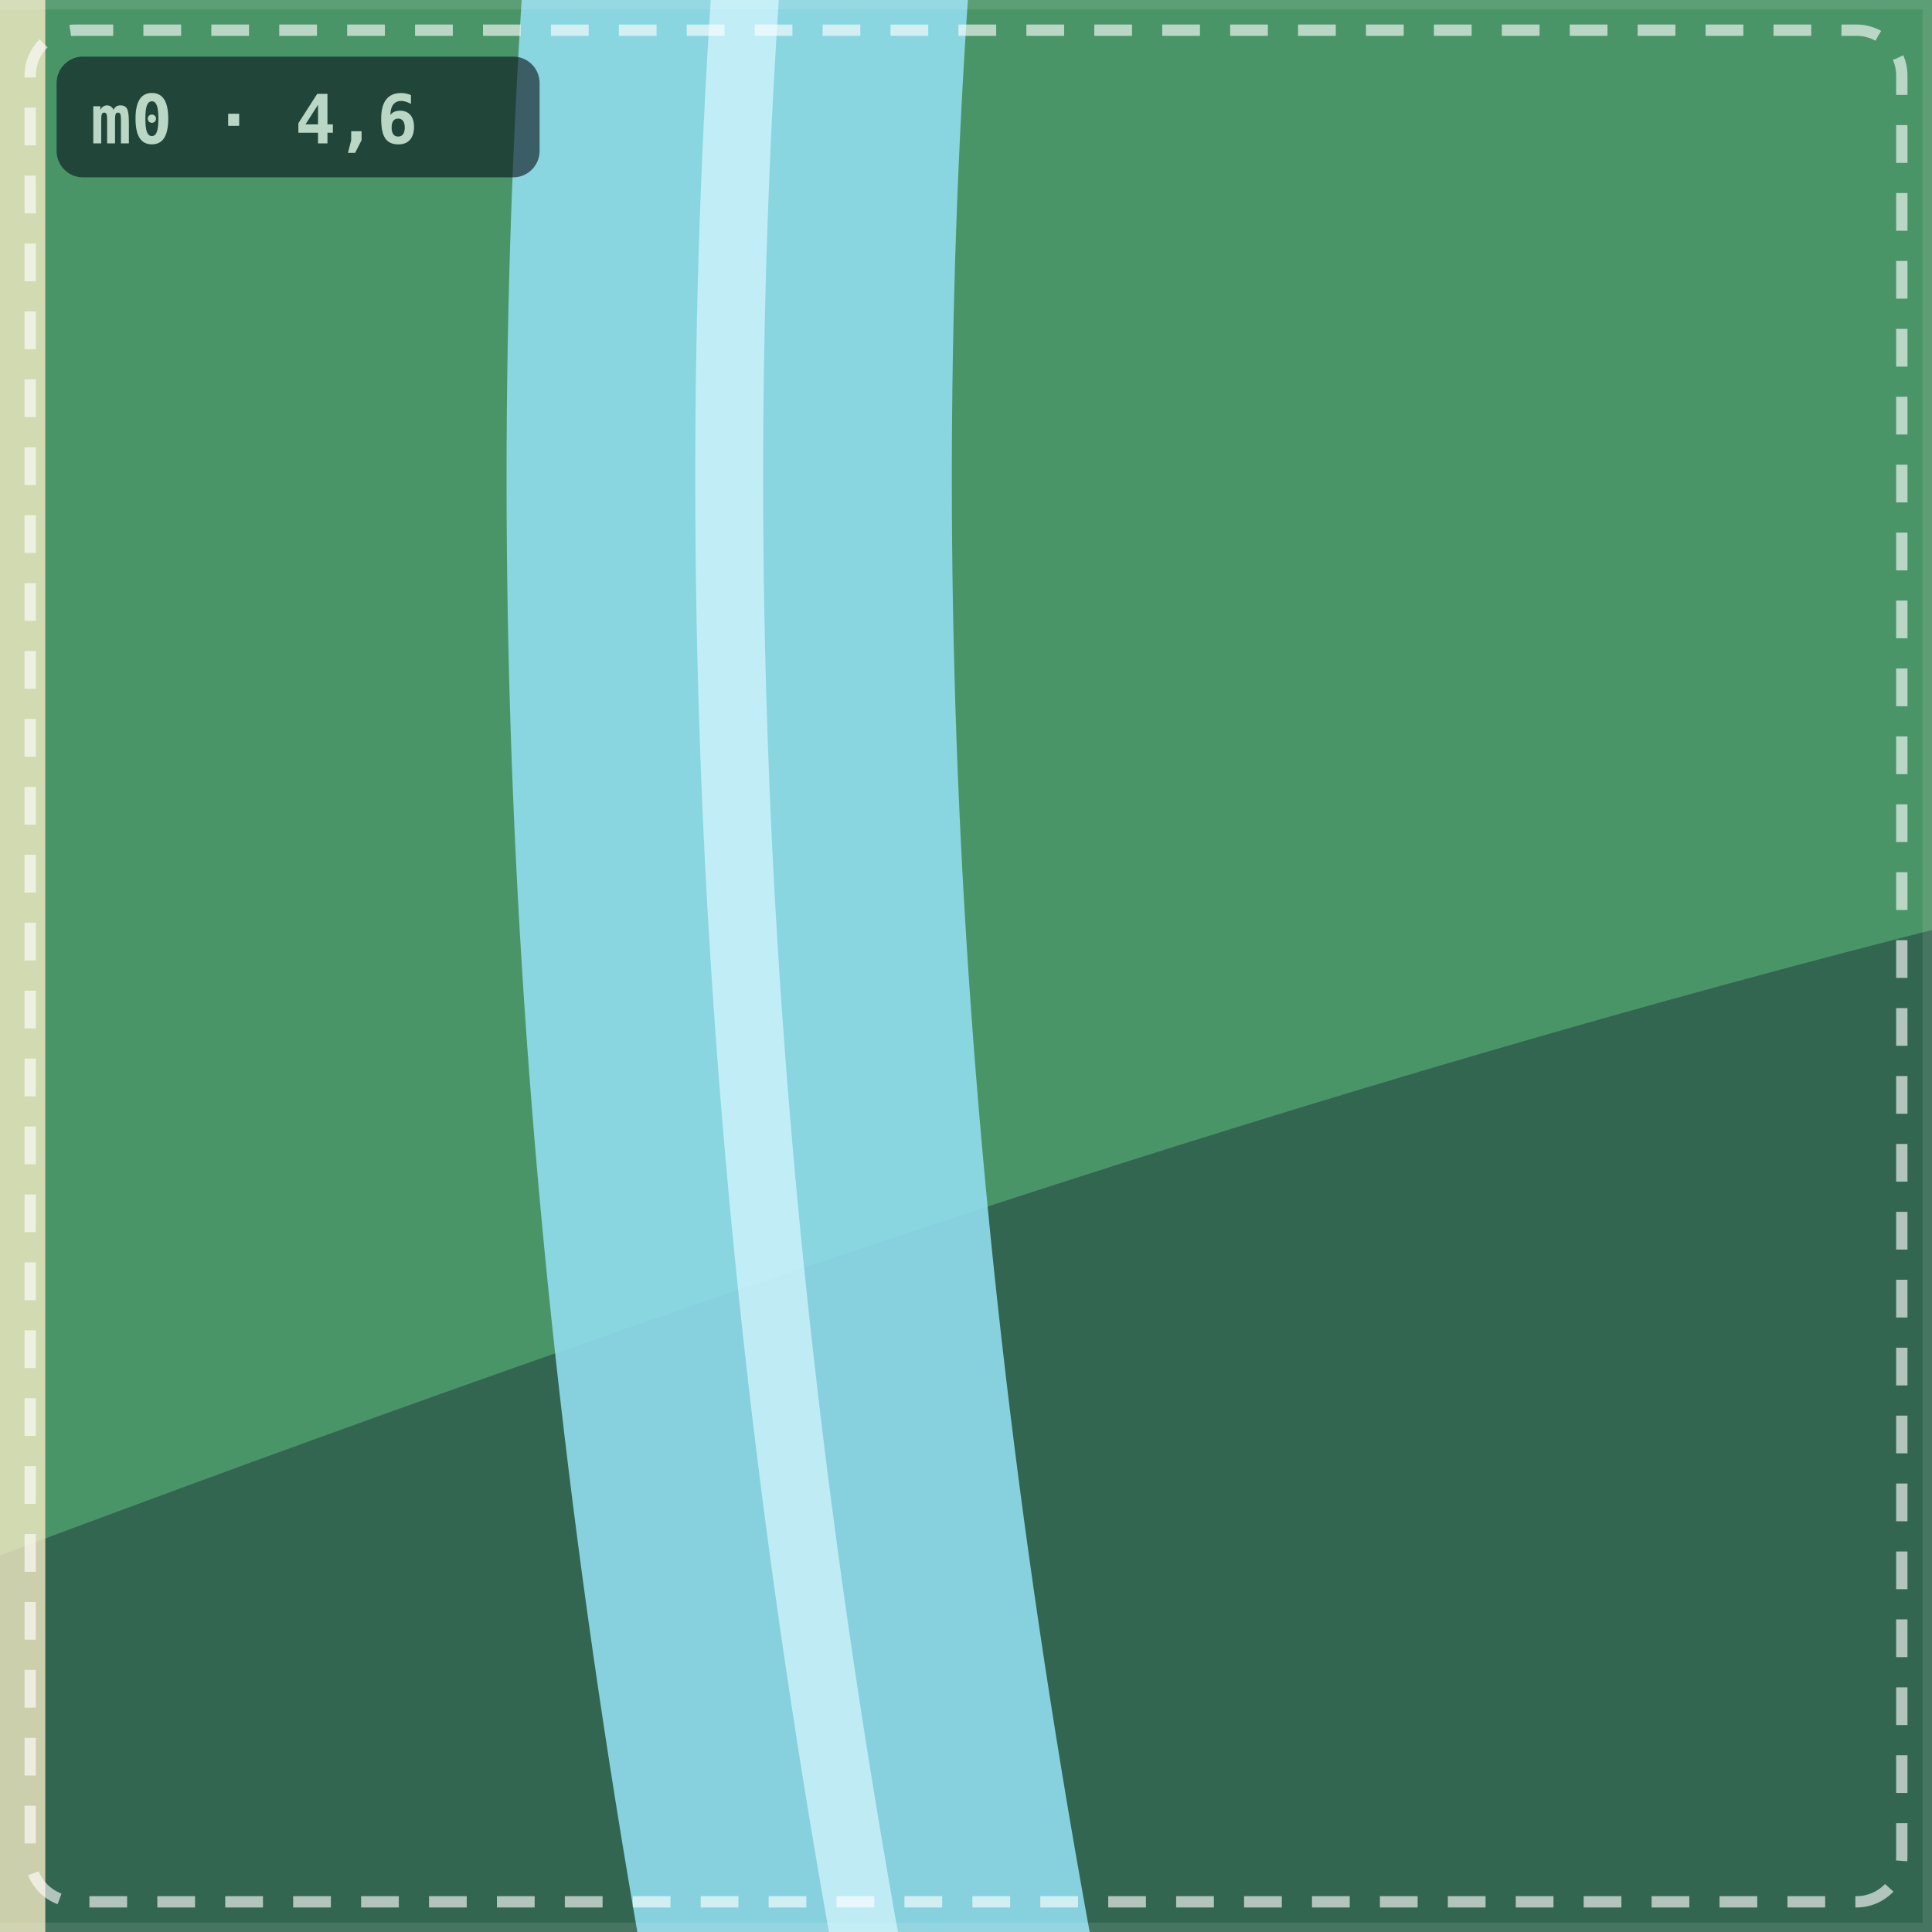
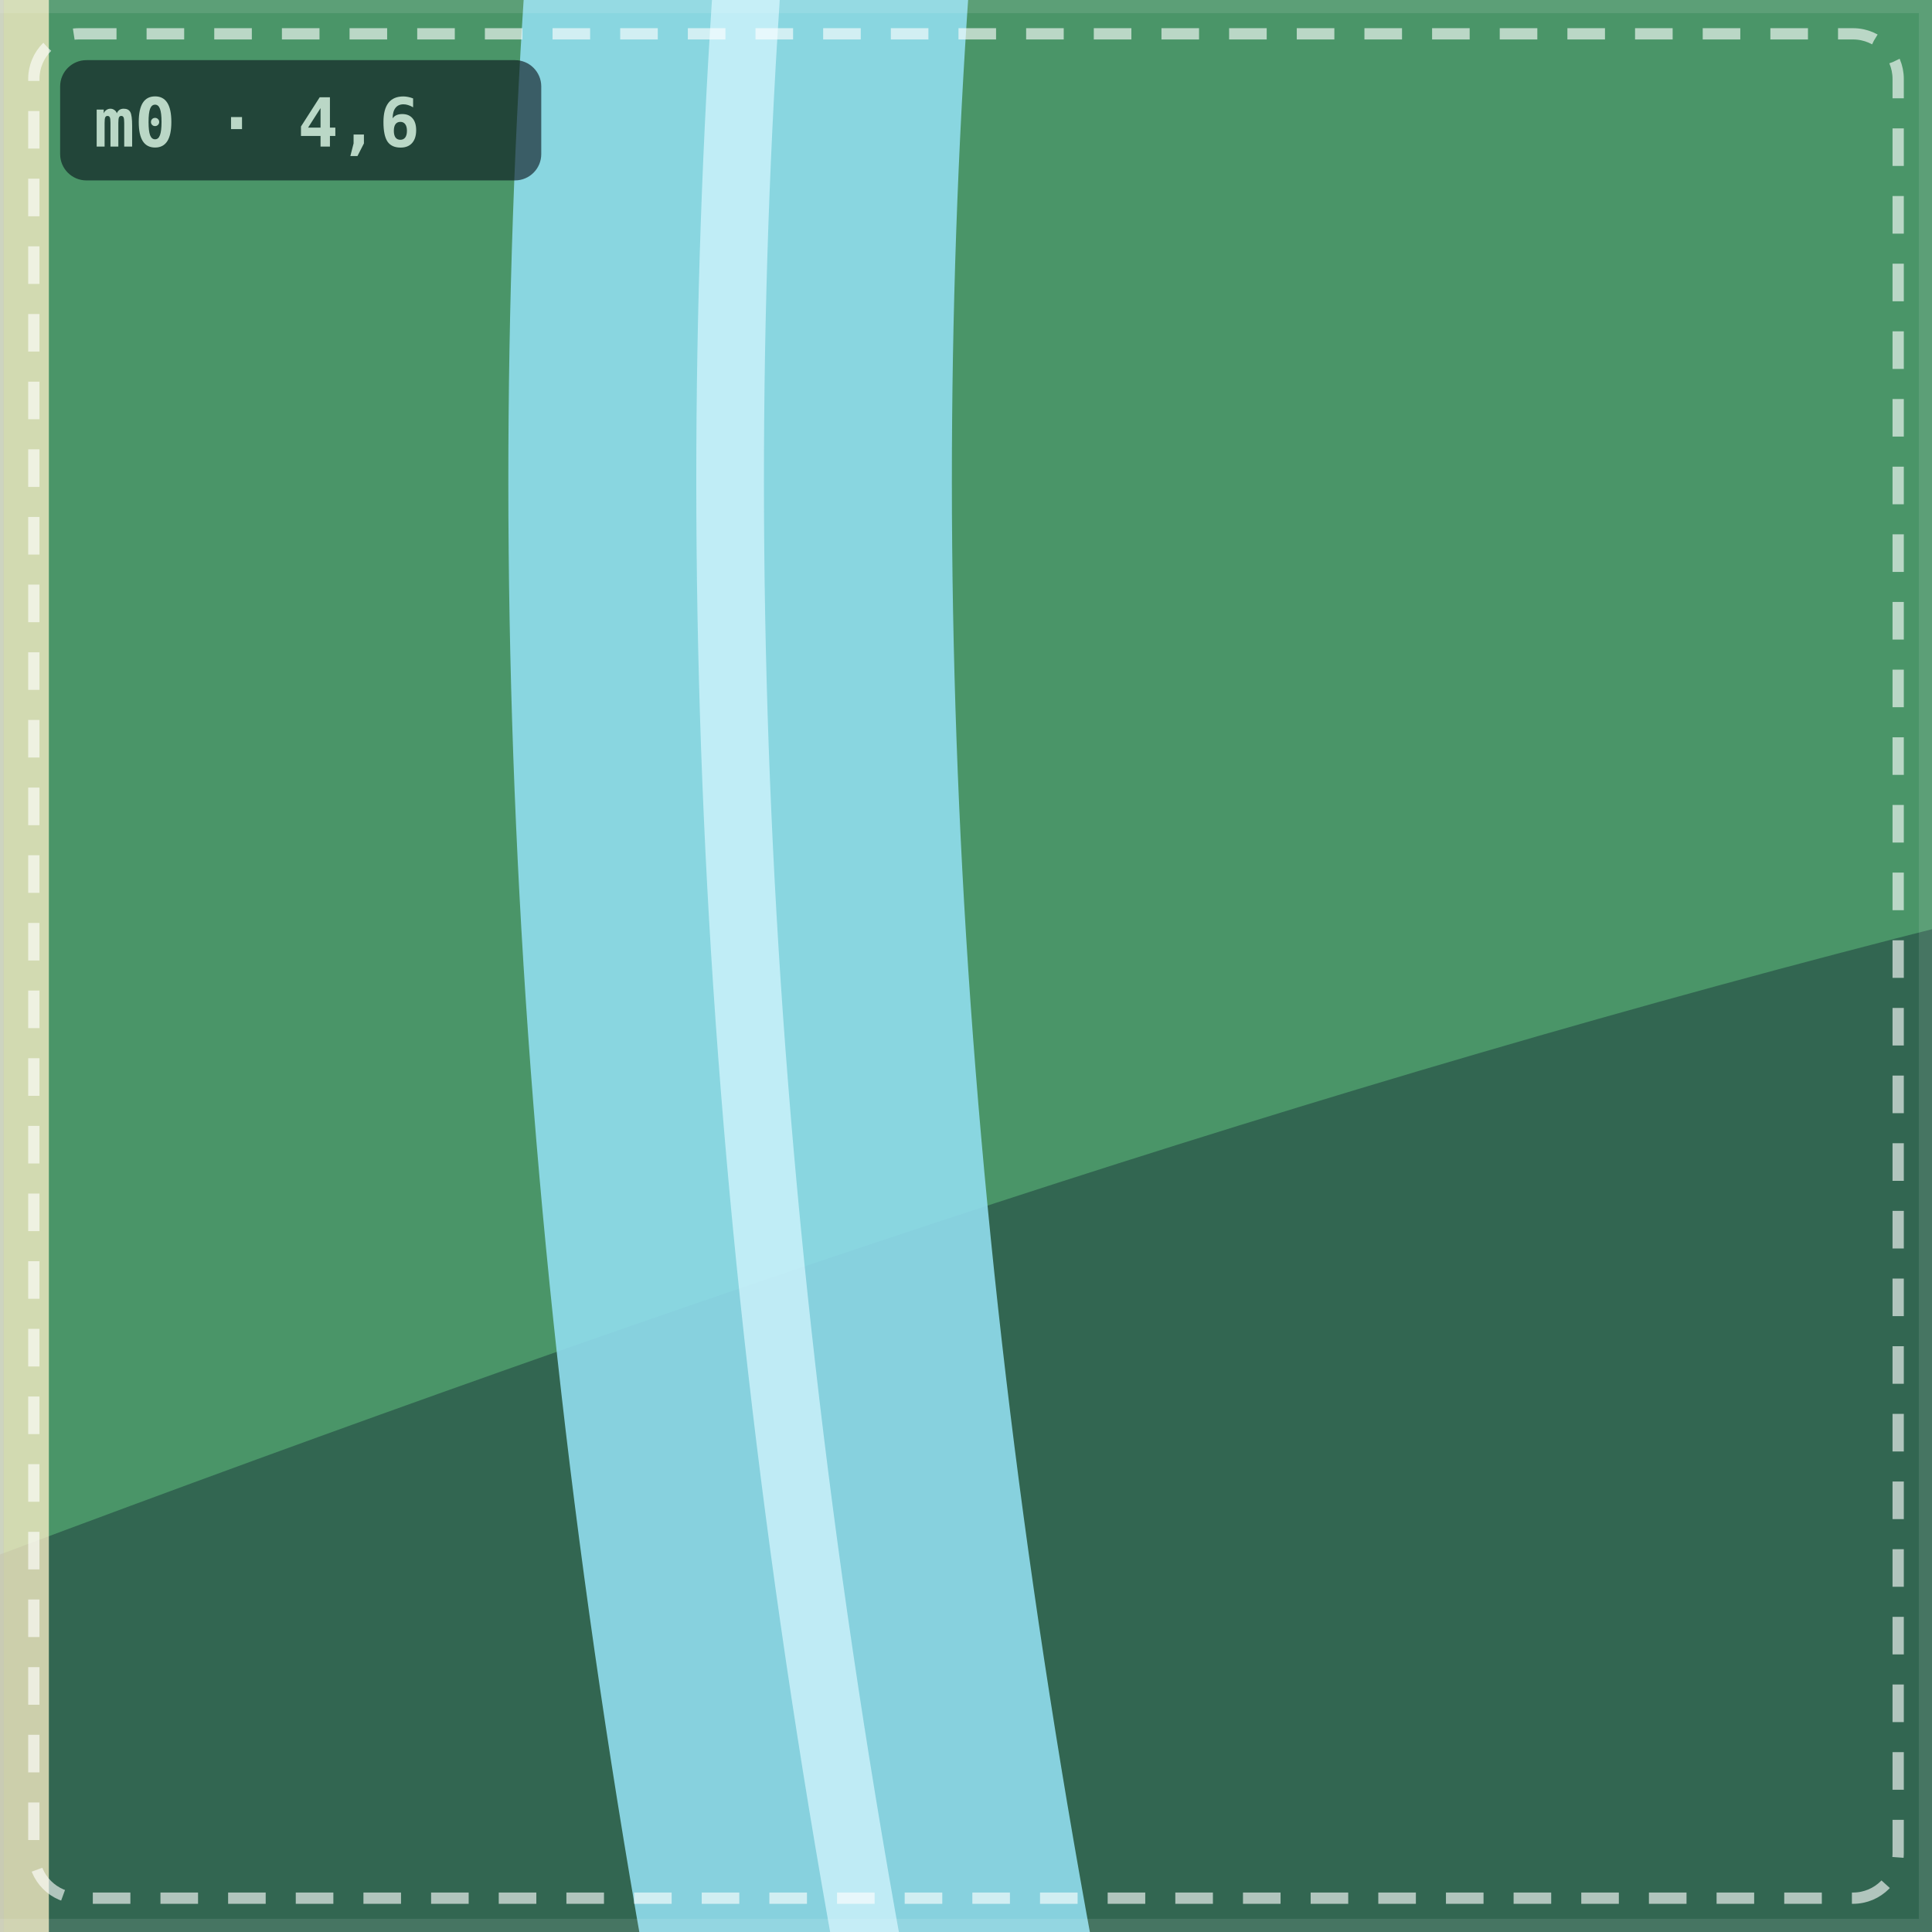
- <svg xmlns="http://www.w3.org/2000/svg" width="512" height="512" viewBox="2048 3072 512 512">
-   <g id="canonical-map">
-     <rect width="4096" height="4096" fill="#13232e" />
-     <path d="M0 0H2048V2048H0z" fill="#9b3f35" />
-     <path d="M2048 0H4096V2048H2048z" fill="#c89435" />
-     <path d="M0 2048H2048V4096H0z" fill="#397ba3" />
-     <path d="M2048 2048H4096V4096H2048z" fill="#4a9568" />
-     <path d="M0 520C680 330 1110 760 1690 600S2780 120 4096 590V0H0z" fill="#182f3a" opacity=".48" />
-     <path d="M0 3520C720 3310 1250 3790 1980 3510S3280 3100 4096 3450V4096H0z" fill="#102731" opacity=".42" />
-     <path d="M-120 1470C640 1220 1220 1800 2020 1530S3300 930 4230 1330" fill="none" stroke="#d8c291" stroke-width="78" />
-     <path d="M-120 1470C640 1220 1220 1800 2020 1530S3300 930 4230 1330" fill="none" stroke="#675b43" stroke-width="18" />
-     <path d="M2660 -120C2500 680 2870 1120 2580 1900S2050 3140 2460 4220" fill="none" stroke="#90dded" stroke-width="118" opacity=".9" />
-     <path d="M2660 -120C2500 680 2870 1120 2580 1900S2050 3140 2460 4220" fill="none" stroke="#d7f7ff" stroke-width="18" opacity=".7" />
-     <path d="M0 2048H4096M2048 0V4096" stroke="#fff1c9" stroke-width="24" opacity=".75" />
-     <path d="M512 0V4096M1024 0V4096M1536 0V4096M2560 0V4096M3072 0V4096M3584 0V4096M0 512H4096M0 1024H4096M0 1536H4096M0 2560H4096M0 3072H4096M0 3584H4096" stroke="#fff" stroke-width="5" opacity=".1" />
-     <circle cx="850" cy="720" r="180" fill="#ffe65b" stroke="#fff7bd" stroke-width="38" />
-     <circle cx="850" cy="720" r="65" fill="#9b3f35" />
-     <path d="M3210 490l230 430h-460z" fill="#65f1ff" stroke="#d7fbff" stroke-width="38" />
-     <rect x="590" y="2860" width="520" height="390" rx="48" fill="#ff6b8b" stroke="#ffd5df" stroke-width="38" />
-     <path d="M690 2860v-210h320v210" fill="none" stroke="#ffd5df" stroke-width="58" />
-     <path d="M3235 2720l90 240 255 12-200 160 68 248-213-140-213 140 68-248-200-160 255-12z" fill="#b9ff75" stroke="#ecffc9" stroke-width="34" />
-     <circle cx="2048" cy="2048" r="250" fill="#172832" stroke="#fff1c9" stroke-width="34" />
-     <path d="M2048 1840l74 150 165 24-120 117 28 165-147-77-147 77 28-165-120-117 165-24z" fill="#fff1c9" />
-     <text x="1024" y="260" text-anchor="middle" fill="#fff7df" font-family="system-ui,sans-serif" font-size="150" font-weight="900">NORTHWEST</text>
-     <text x="3072" y="260" text-anchor="middle" fill="#fff7df" font-family="system-ui,sans-serif" font-size="150" font-weight="900">NORTHEAST</text>
-     <text x="1024" y="3980" text-anchor="middle" fill="#fff7df" font-family="system-ui,sans-serif" font-size="150" font-weight="900">SOUTHWEST</text>
-     <text x="3072" y="3980" text-anchor="middle" fill="#fff7df" font-family="system-ui,sans-serif" font-size="150" font-weight="900">SOUTHEAST</text>
-     <text x="2048" y="1770" text-anchor="middle" fill="#fff1c9" font-family="system-ui,sans-serif" font-size="92" font-weight="900">CROWN HARBOR</text>
-     <text x="2048" y="2300" text-anchor="middle" fill="#fff1c9" font-family="ui-monospace,monospace" font-size="58">4096 m chart grid</text>
-     <path d="M2048 70l-70 145h140z" fill="#fff1c9" />
-     <text x="2048" y="330" text-anchor="middle" fill="#fff1c9" font-family="system-ui,sans-serif" font-size="76" font-weight="900">NORTH</text>
+ <svg xmlns="http://www.w3.org/2000/svg" width="514" height="514" viewBox="2047 3071 514 514">
+   <defs>
+     <clipPath id="canonical-map-clip">
+       <rect width="4096" height="4096" />
+     </clipPath>
+     <g id="canonical-map" clip-path="url(#canonical-map-clip)">
+       <rect width="4096" height="4096" fill="#13232e" />
+       <path d="M0 0H2048V2048H0z" fill="#9b3f35" />
+       <path d="M2048 0H4096V2048H2048z" fill="#c89435" />
+       <path d="M0 2048H2048V4096H0z" fill="#397ba3" />
+       <path d="M2048 2048H4096V4096H2048z" fill="#4a9568" />
+       <path d="M0 520C680 330 1110 760 1690 600S2780 120 4096 590V0H0z" fill="#182f3a" opacity=".48" />
+       <path d="M0 3520C720 3310 1250 3790 1980 3510S3280 3100 4096 3450V4096H0z" fill="#102731" opacity=".42" />
+       <path d="M-120 1470C640 1220 1220 1800 2020 1530S3300 930 4230 1330" fill="none" stroke="#d8c291" stroke-width="78" />
+       <path d="M-120 1470C640 1220 1220 1800 2020 1530S3300 930 4230 1330" fill="none" stroke="#675b43" stroke-width="18" />
+       <path d="M2660 -120C2500 680 2870 1120 2580 1900S2050 3140 2460 4220" fill="none" stroke="#90dded" stroke-width="118" opacity=".9" />
+       <path d="M2660 -120C2500 680 2870 1120 2580 1900S2050 3140 2460 4220" fill="none" stroke="#d7f7ff" stroke-width="18" opacity=".7" />
+       <path d="M0 2048H4096M2048 0V4096" stroke="#fff1c9" stroke-width="24" opacity=".75" />
+       <path d="M512 0V4096M1024 0V4096M1536 0V4096M2560 0V4096M3072 0V4096M3584 0V4096M0 512H4096M0 1024H4096M0 1536H4096M0 2560H4096M0 3072H4096M0 3584H4096" stroke="#fff" stroke-width="5" opacity=".1" />
+       <circle cx="850" cy="720" r="180" fill="#ffe65b" stroke="#fff7bd" stroke-width="38" />
+       <circle cx="850" cy="720" r="65" fill="#9b3f35" />
+       <path d="M3210 490l230 430h-460z" fill="#65f1ff" stroke="#d7fbff" stroke-width="38" />
+       <rect x="590" y="2860" width="520" height="390" rx="48" fill="#ff6b8b" stroke="#ffd5df" stroke-width="38" />
+       <path d="M690 2860v-210h320v210" fill="none" stroke="#ffd5df" stroke-width="58" />
+       <path d="M3235 2720l90 240 255 12-200 160 68 248-213-140-213 140 68-248-200-160 255-12z" fill="#b9ff75" stroke="#ecffc9" stroke-width="34" />
+       <circle cx="2048" cy="2048" r="250" fill="#172832" stroke="#fff1c9" stroke-width="34" />
+       <path d="M2048 1840l74 150 165 24-120 117 28 165-147-77-147 77 28-165-120-117 165-24z" fill="#fff1c9" />
+       <text x="1024" y="260" text-anchor="middle" fill="#fff7df" font-family="system-ui,sans-serif" font-size="150" font-weight="900">NORTHWEST</text>
+       <text x="3072" y="260" text-anchor="middle" fill="#fff7df" font-family="system-ui,sans-serif" font-size="150" font-weight="900">NORTHEAST</text>
+       <text x="1024" y="3980" text-anchor="middle" fill="#fff7df" font-family="system-ui,sans-serif" font-size="150" font-weight="900">SOUTHWEST</text>
+       <text x="3072" y="3980" text-anchor="middle" fill="#fff7df" font-family="system-ui,sans-serif" font-size="150" font-weight="900">SOUTHEAST</text>
+       <text x="2048" y="1770" text-anchor="middle" fill="#fff1c9" font-family="system-ui,sans-serif" font-size="92" font-weight="900">CROWN HARBOR</text>
+       <text x="2048" y="2300" text-anchor="middle" fill="#fff1c9" font-family="ui-monospace,monospace" font-size="58">4096 m chart grid</text>
+       <path d="M2048 70l-70 145h140z" fill="#fff1c9" />
+       <text x="2048" y="330" text-anchor="middle" fill="#fff1c9" font-family="system-ui,sans-serif" font-size="76" font-weight="900">NORTH</text>
+     </g>
+   </defs>
+   <g id="canonical-map-periodic-copies">
+     <use href="#canonical-map" transform="translate(-4096 -4096)" />
+     <use href="#canonical-map" transform="translate(0 -4096)" />
+     <use href="#canonical-map" transform="translate(4096 -4096)" />
+     <use href="#canonical-map" transform="translate(-4096 0)" />
+     <use href="#canonical-map" transform="translate(0 0)" />
+     <use href="#canonical-map" transform="translate(4096 0)" />
+     <use href="#canonical-map" transform="translate(-4096 4096)" />
+     <use href="#canonical-map" transform="translate(0 4096)" />
+     <use href="#canonical-map" transform="translate(4096 4096)" />
  </g>
  <g id="vt-debug-overlay" data-vt-page="0/4/6" opacity=".62">
    <rect x="2056" y="3080" width="496" height="496" rx="12" fill="none" stroke="#fff" stroke-width="3" stroke-dasharray="10 8" />
    <rect x="2063" y="3087" width="128" height="32" rx="7" fill="#09141b" />
    <text x="2072" y="3110" fill="#fff" font-family="ui-monospace,monospace" font-size="18" font-weight="800">m0 · 4,6</text>
  </g>
</svg>
